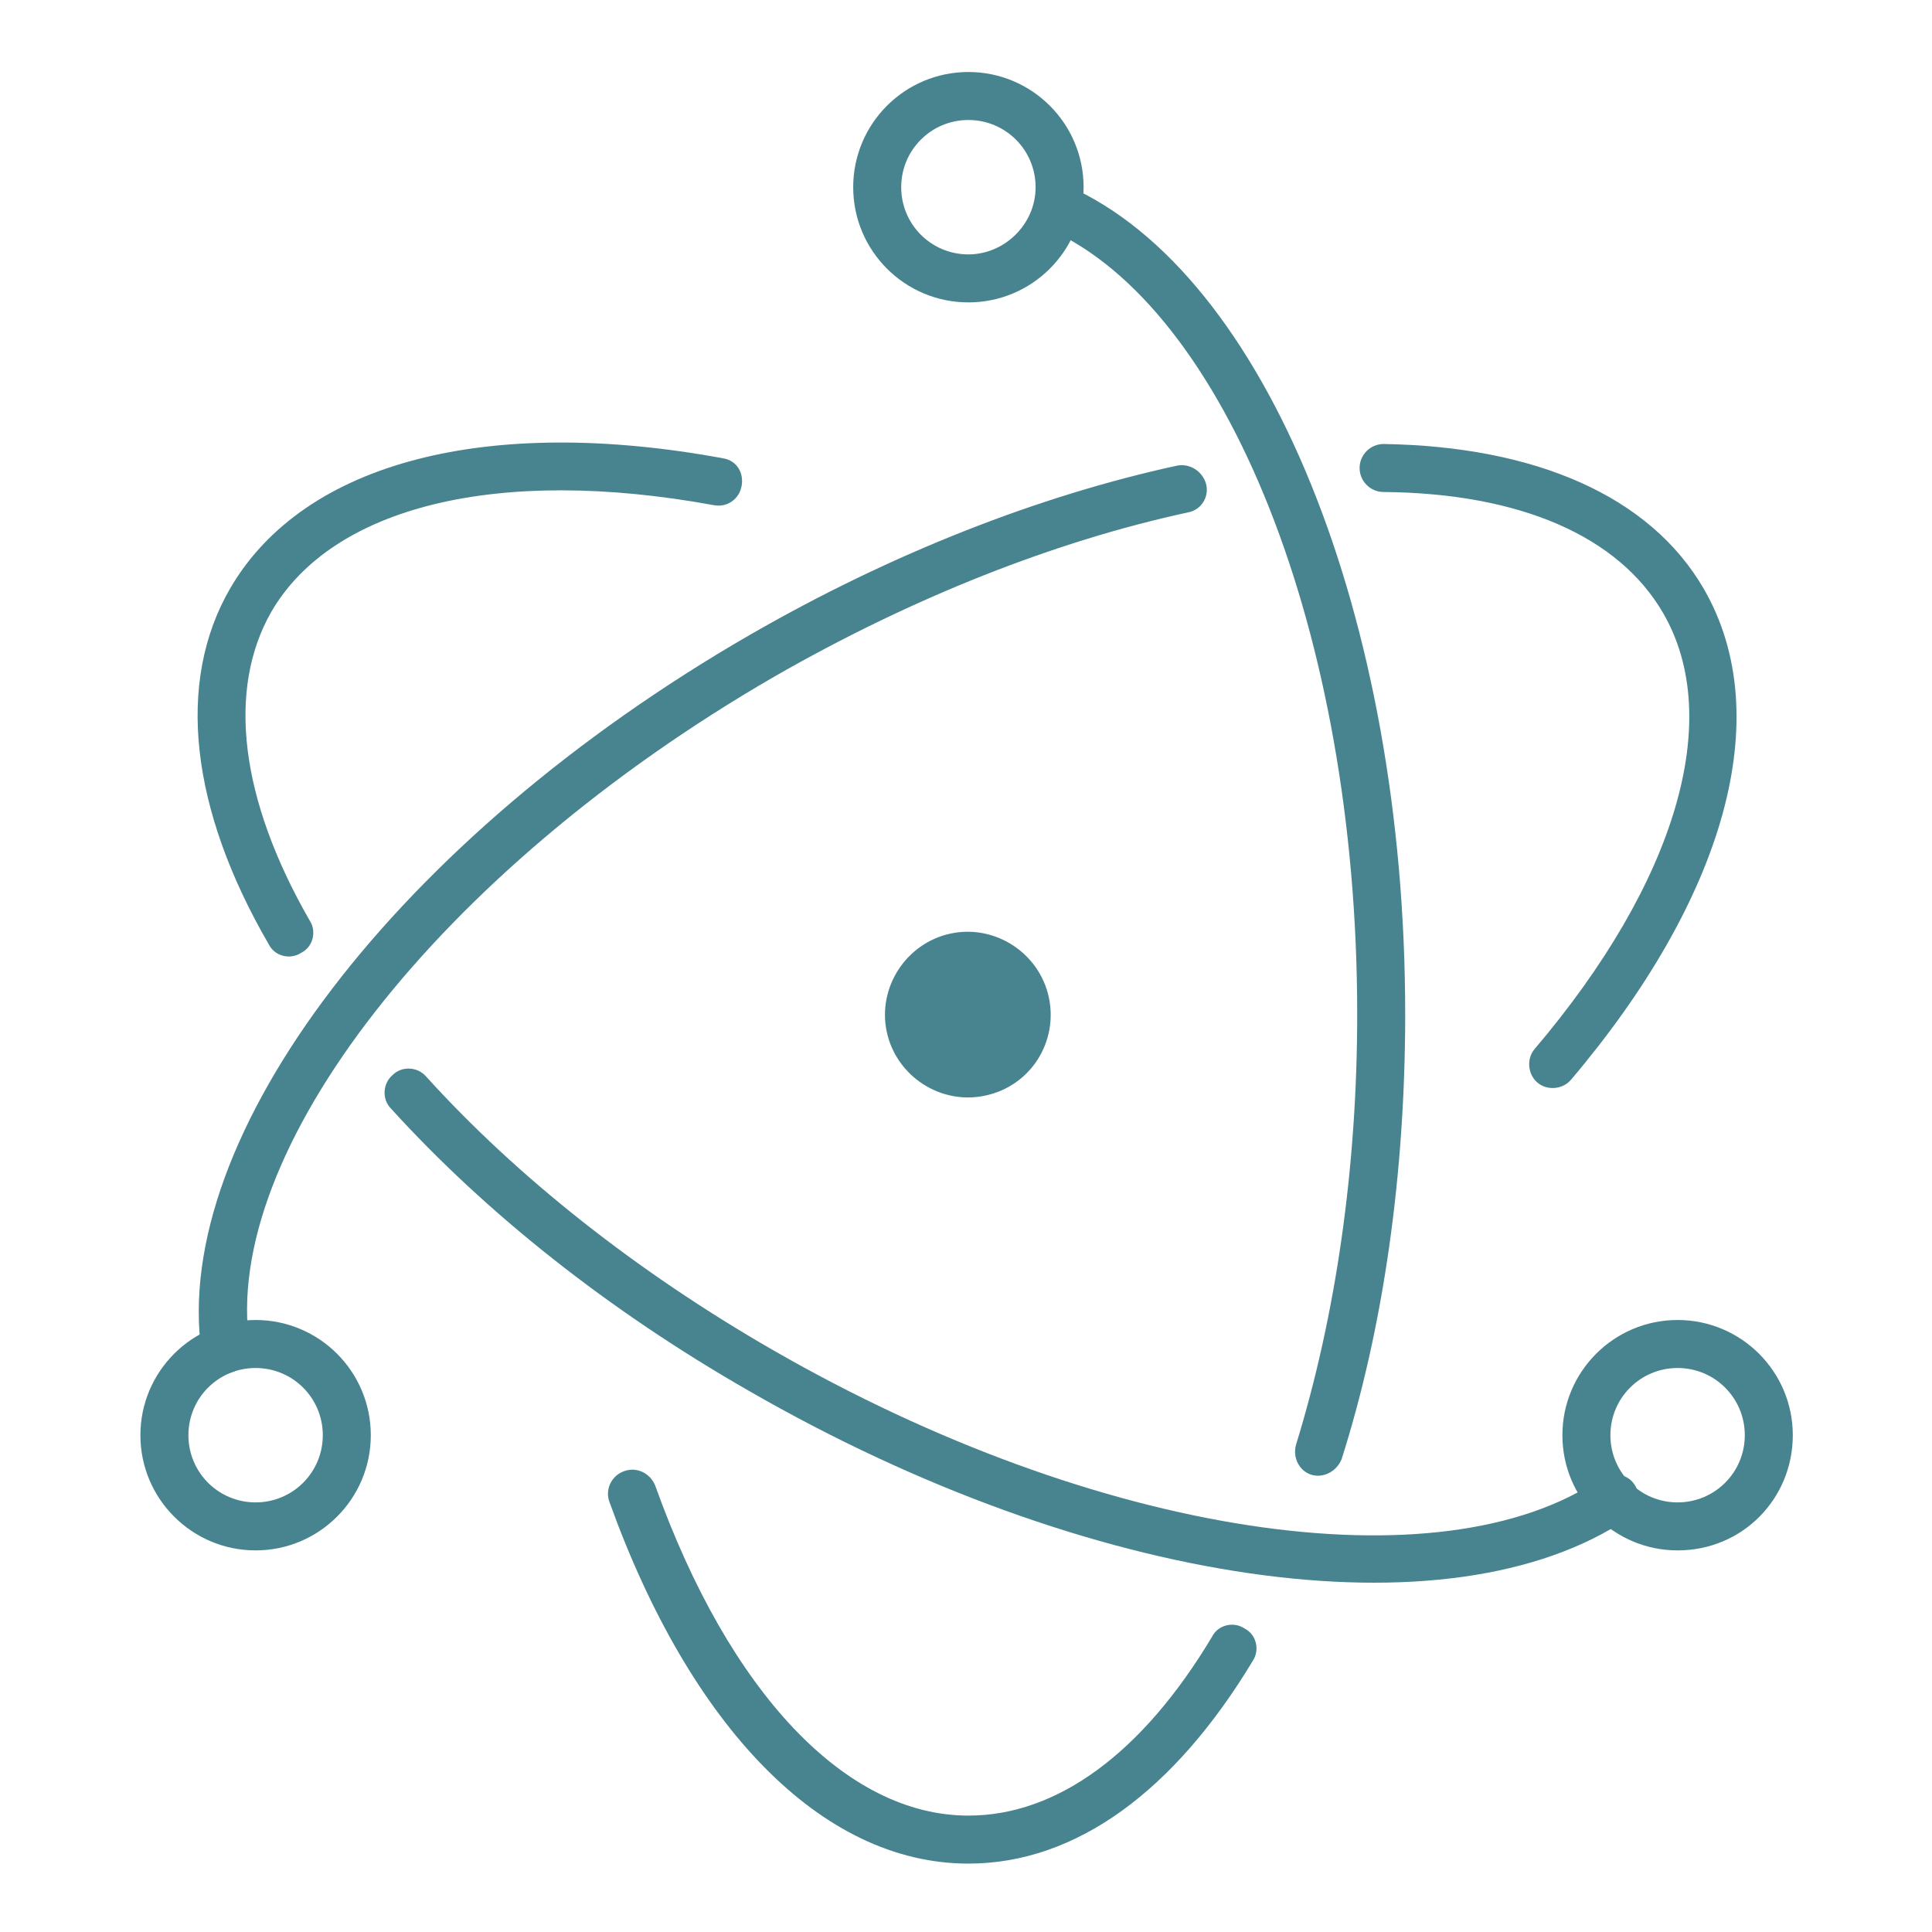
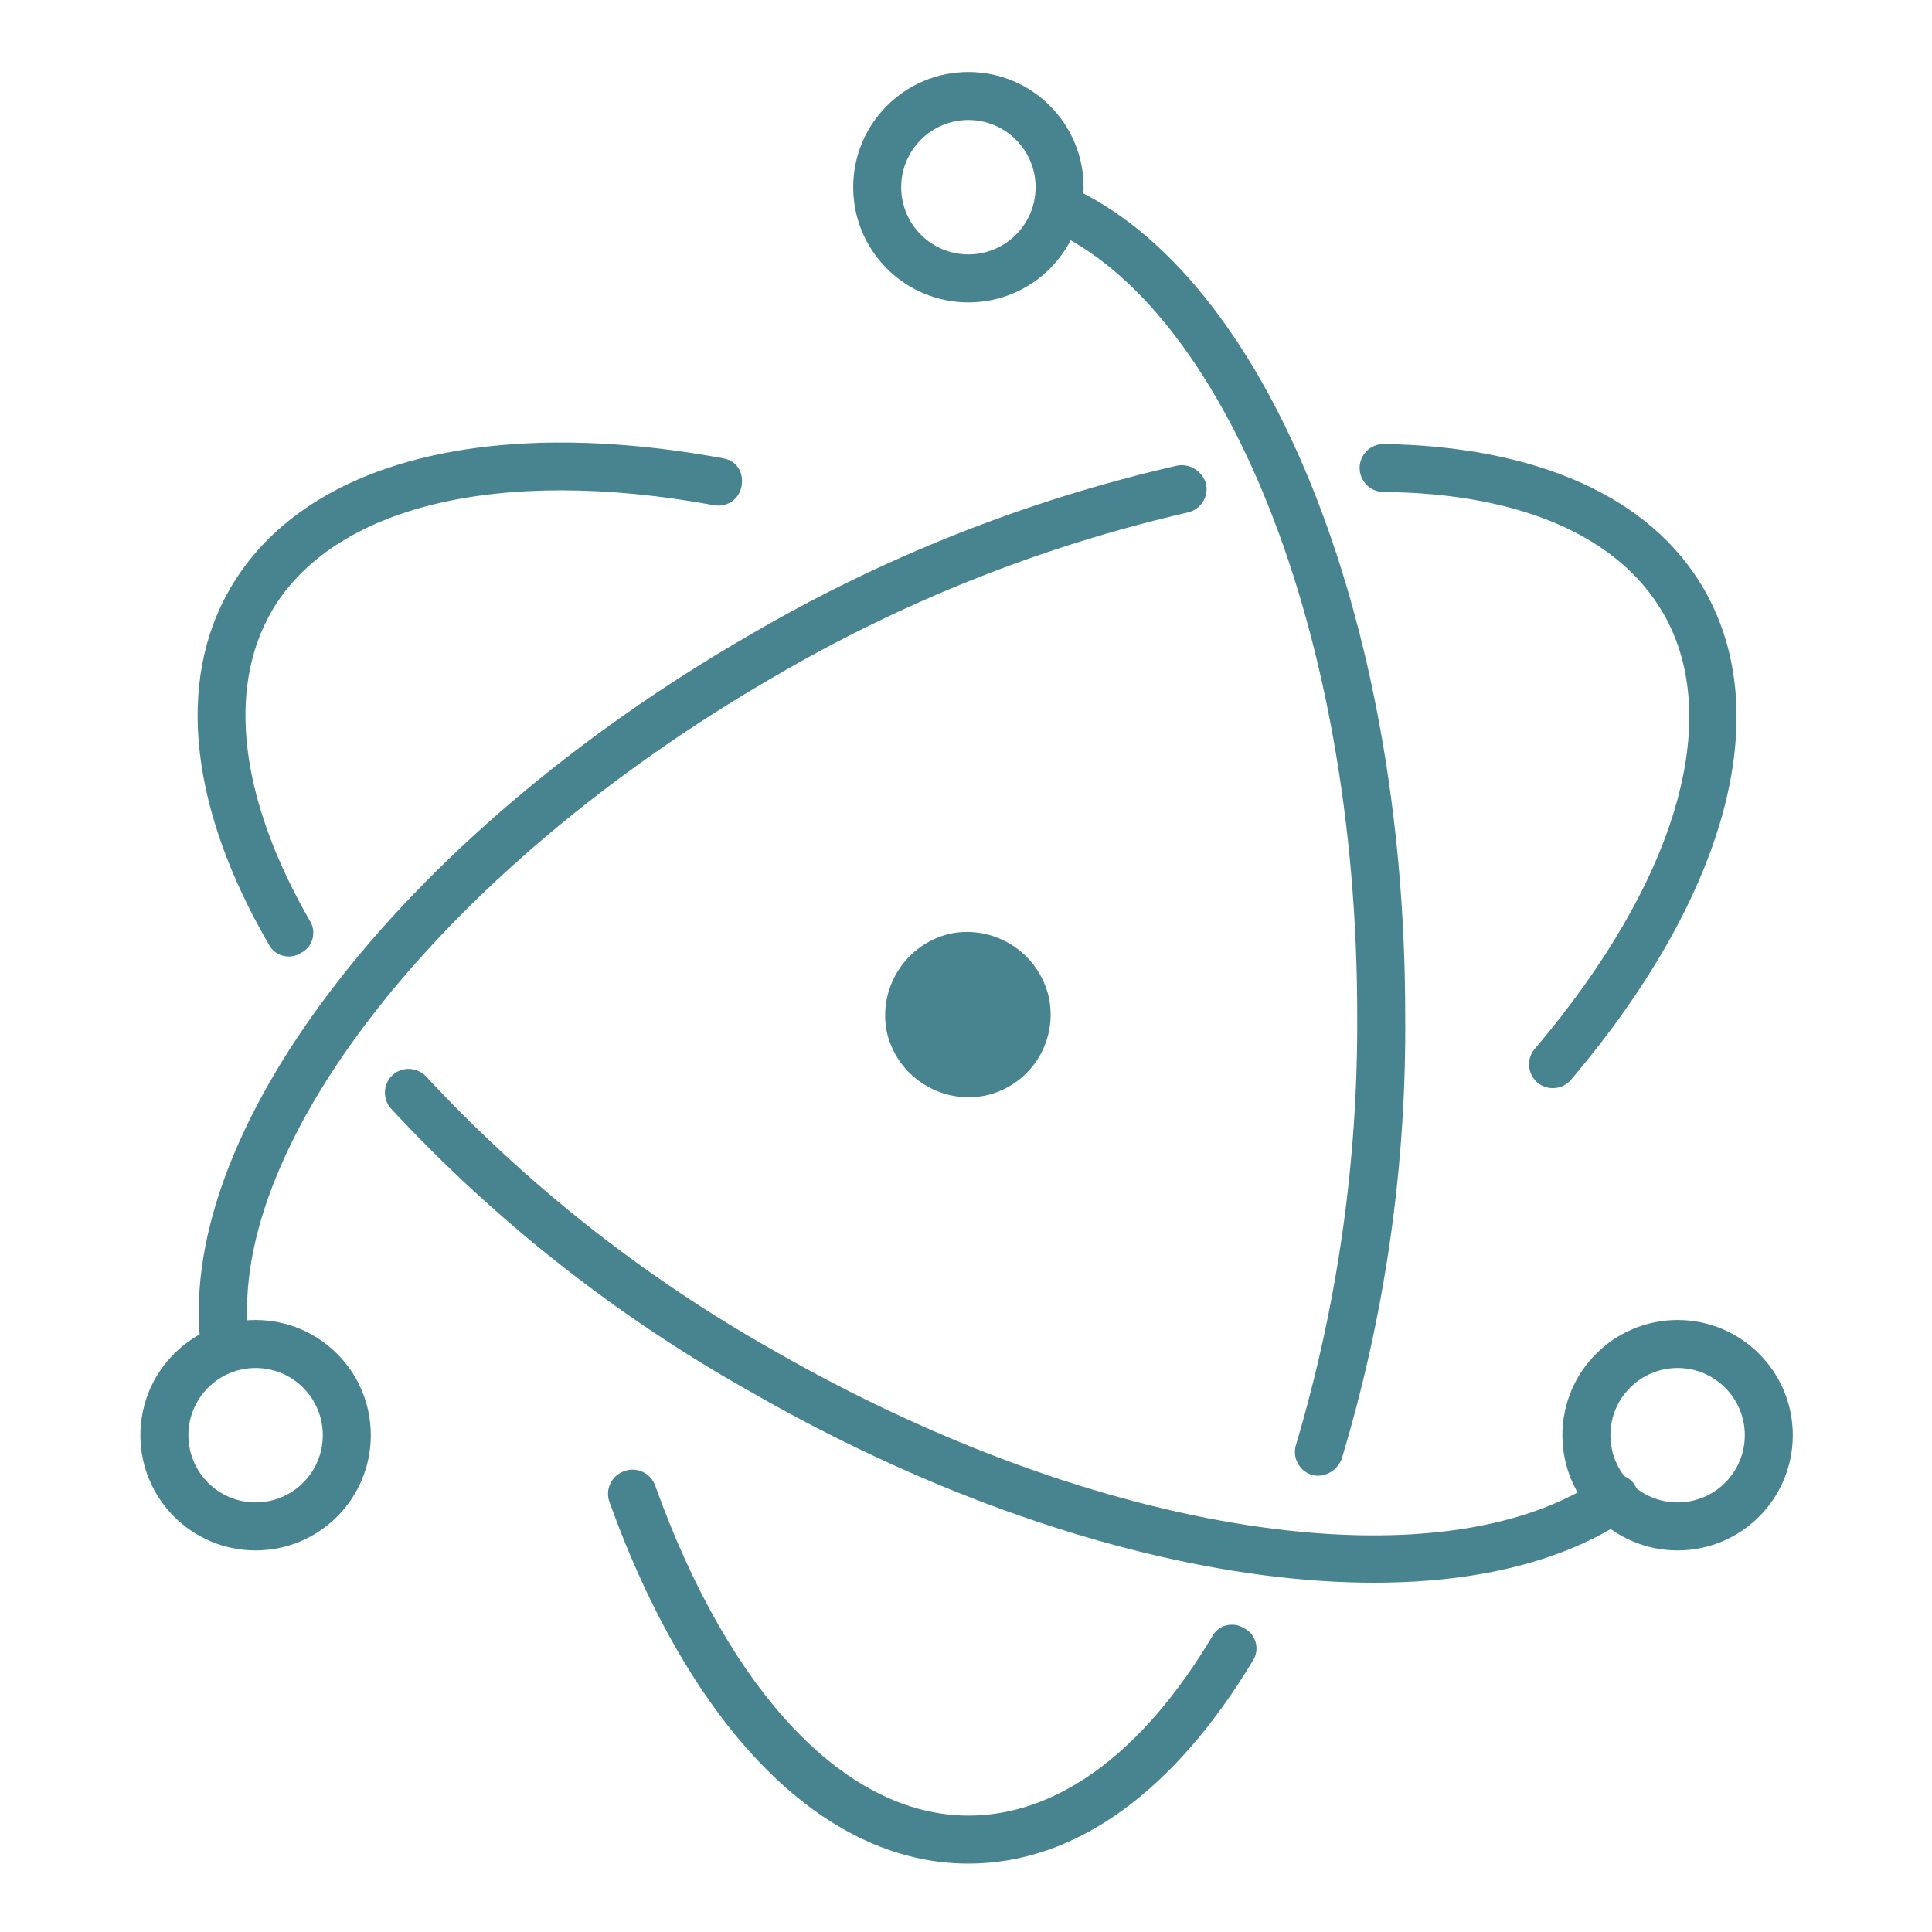
<svg xmlns="http://www.w3.org/2000/svg" viewBox="-11.5 -6 161 161">
  <g fill="#47848f">
-     <path d="M48.8 32.2c-19.5-3.6-34.9.2-41.1 10.8-4.6 7.9-3.3 18.5 3.2 29.7.5 1 1.8 1.3 2.7.7 1-.5 1.3-1.8.7-2.7C8.5 60.6 7.4 51.5 11.1 45 16.2 36.2 30 32.8 48 36.1c1.1.2 2.1-.5 2.3-1.6s-.4-2.1-1.5-2.3zM21.1 86.4c7.9 8.7 18.1 16.8 29.8 23.5 28.3 16.3 58.4 20.7 73.3 10.6.9-.6 1.1-1.9.5-2.8-.6-.9-1.9-1.1-2.8-.5-13.3 9.1-41.9 4.9-69-10.7C41.6 100 31.6 92.1 24 83.7c-.7-.8-2-.9-2.8-.1-.8.7-.9 2-.1 2.8z" />
-     <path d="M119.4 84c12.8-15.1 17.2-30.3 11.1-40.9-4.5-7.8-14.1-11.9-26.7-12.1-1.1 0-2 .9-2 2s.9 2 2 2c11.4.1 19.6 3.7 23.3 10.1 5.1 8.8 1.1 22.4-10.7 36.3-.7.8-.6 2.1.2 2.8.8.7 2.1.6 2.8-.2zM86.6 32.8C75.1 35.3 62.8 40.1 51 46.9 21.7 63.8 2.7 88.7 5.3 106.7c.2 1.1 1.2 1.8 2.3 1.7 1.1-.2 1.8-1.2 1.7-2.3C6.9 90.1 25 66.6 53 50.4c11.5-6.6 23.4-11.3 34.5-13.7 1.1-.2 1.8-1.3 1.5-2.4-.3-1-1.3-1.7-2.4-1.5z" />
-     <path d="M39.3 119.2c6.7 18.6 17.6 30.1 29.9 30.1 9 0 17.2-6.1 23.7-16.9.6-.9.3-2.2-.7-2.7-.9-.6-2.2-.3-2.7.7-5.8 9.7-12.9 14.9-20.3 14.9-10.2 0-19.9-10.2-26.1-27.5-.4-1-1.5-1.6-2.6-1.2-1.1.4-1.6 1.6-1.2 2.6zm61-3.6c3.5-11 5.3-23.8 5.3-37.1 0-33.1-11.6-61.7-28.1-69-1-.4-2.2 0-2.6 1-.4 1 0 2.2 1 2.6 14.7 6.5 25.7 33.6 25.7 65.4 0 12.9-1.8 25.2-5.1 35.9-.3 1.1.3 2.2 1.3 2.5 1 .3 2.1-.3 2.5-1.3zm37.6-2c0-5.3-4.3-9.6-9.6-9.6s-9.6 4.3-9.6 9.6 4.3 9.6 9.6 9.6c5.4 0 9.6-4.3 9.6-9.6zm-4 0c0 3.1-2.5 5.6-5.6 5.6-3.1 0-5.6-2.5-5.6-5.6s2.5-5.6 5.6-5.6c3.1 0 5.6 2.5 5.6 5.6zM9.8 123.2c5.3 0 9.6-4.3 9.6-9.6s-4.3-9.6-9.6-9.6-9.6 4.3-9.6 9.6 4.3 9.6 9.6 9.6zm0-4c-3.1 0-5.6-2.5-5.6-5.6s2.5-5.6 5.6-5.6 5.6 2.5 5.6 5.6-2.5 5.6-5.6 5.6z" />
-     <path d="M69.2 19.2c5.3 0 9.6-4.3 9.6-9.6S74.5 0 69.2 0s-9.6 4.3-9.6 9.6 4.3 9.6 9.6 9.6zm0-4c-3.1 0-5.6-2.5-5.6-5.6S66.1 4 69.2 4c3.1 0 5.6 2.5 5.6 5.6s-2.6 5.6-5.6 5.6zm1.4 70.1c-3.7.8-7.4-1.6-8.2-5.3-.8-3.7 1.6-7.4 5.3-8.2 3.7-.8 7.4 1.6 8.2 5.3.8 3.7-1.5 7.4-5.3 8.2z" />
+     <path d="M48.8 32.2c-19.5-3.6-34.9.2-41.1 10.8-4.6 7.9-3.3 18.5 3.2 29.7.5 1 1.8 1.3 2.7.7 1-.5 1.3-1.8.7-2.7C8.5 60.6 7.4 51.5 11.1 45 16.2 36.2 30 32.8 48 36.1c1.1.2 2.1-.5 2.3-1.6s-.4-2.1-1.5-2.3zM21.1 86.4a123 123 0 0 0 29.8 23.5c28.3 16.3 58.4 20.7 73.3 10.6.9-.6 1.1-1.9.5-2.8-.6-.9-1.9-1.1-2.8-.5-13.3 9.1-41.9 4.9-69-10.7A120 120 0 0 1 24 83.7a2 2 0 0 0-2.8-.1 2 2 0 0 0-.1 2.8z" />
+     <path d="M119.4 84c12.8-15.1 17.2-30.3 11.1-40.9-4.5-7.8-14.1-11.9-26.7-12.1-1.1 0-2 .9-2 2s.9 2 2 2c11.4.1 19.6 3.7 23.3 10.1 5.1 8.8 1.1 22.4-10.7 36.3a2 2 0 0 0 .2 2.8 2 2 0 0 0 2.8-.2zM86.6 32.8A126.3 126.3 0 0 0 51 46.9C21.7 63.8 2.7 88.7 5.3 106.7a2.1 2.1 0 0 0 2.3 1.7 2.1 2.1 0 0 0 1.7-2.3C6.9 90.1 25 66.6 53 50.4a122.8 122.8 0 0 1 34.5-13.7 2 2 0 0 0 1.5-2.4c-.3-1-1.3-1.7-2.4-1.5z" />
+     <path d="M39.3 119.2c6.7 18.6 17.6 30.1 29.9 30.1 9 0 17.2-6.1 23.7-16.9.6-.9.3-2.2-.7-2.7-.9-.6-2.2-.3-2.7.7-5.8 9.7-12.9 14.9-20.3 14.9-10.2 0-19.9-10.2-26.1-27.5a2 2 0 0 0-2.6-1.2 2 2 0 0 0-1.2 2.6zm61-3.6a124 124 0 0 0 5.3-37.1c0-33.1-11.6-61.7-28.1-69-1-.4-2.2 0-2.6 1-.4 1 0 2.2 1 2.6 14.7 6.5 25.7 33.6 25.7 65.4a123 123 0 0 1-5.1 35.9 2 2 0 0 0 1.3 2.5c1 .3 2.1-.3 2.5-1.3zm37.6-2a9.6 9.6 0 1 0-19.2 0 9.6 9.6 0 0 0 19.2 0zm-4 0a5.6 5.6 0 1 1-11.2 0 5.6 5.6 0 0 1 11.2 0zM9.8 123.2a9.6 9.6 0 1 0 0-19.2 9.6 9.6 0 0 0 0 19.2zm0-4a5.6 5.6 0 1 1 0-11.2 5.6 5.6 0 0 1 0 11.2z" />
+     <path d="M69.2 19.2a9.6 9.6 0 1 0 0-19.2 9.6 9.6 0 0 0 0 19.2zm0-4a5.6 5.6 0 1 1 0-11.2 5.6 5.6 0 0 1 0 11.2zm1.4 70.1a7 7 0 0 1-8.2-5.3 7 7 0 0 1 5.3-8.2 7 7 0 0 1 8.2 5.3 6.9 6.9 0 0 1-5.3 8.2z" />
  </g>
</svg>
